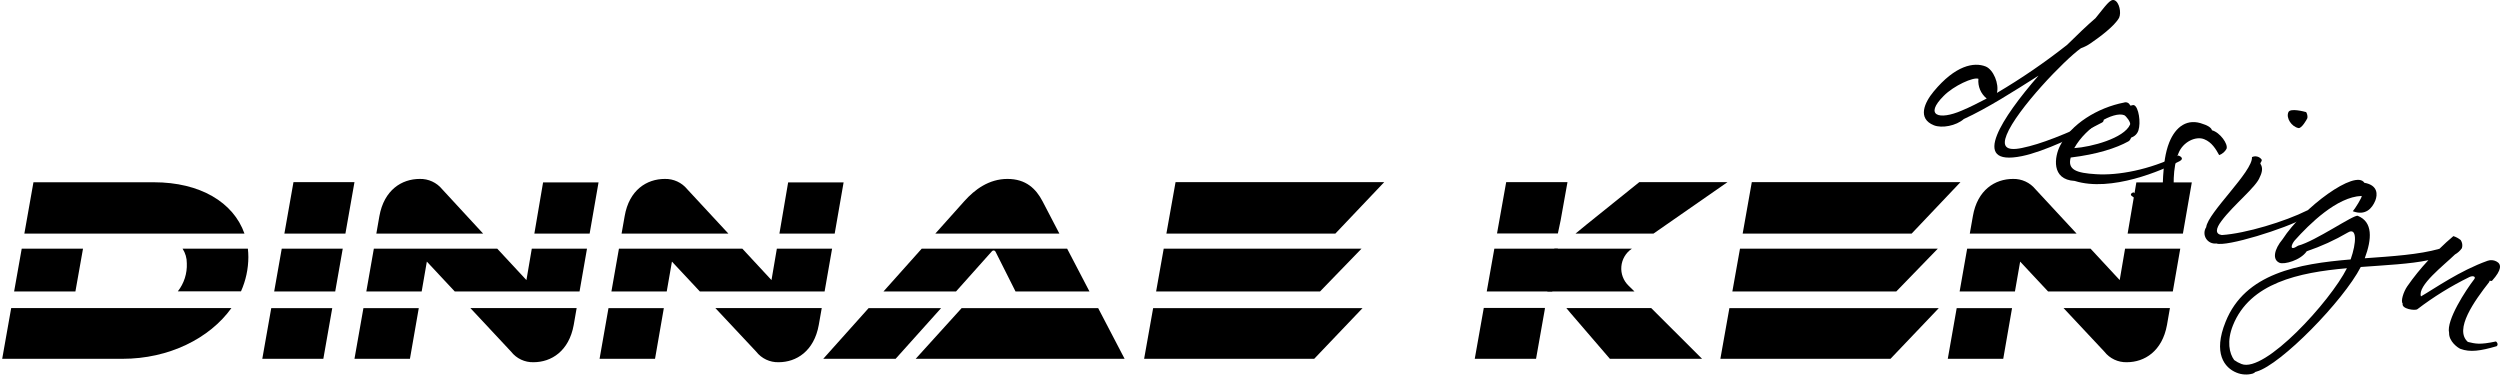
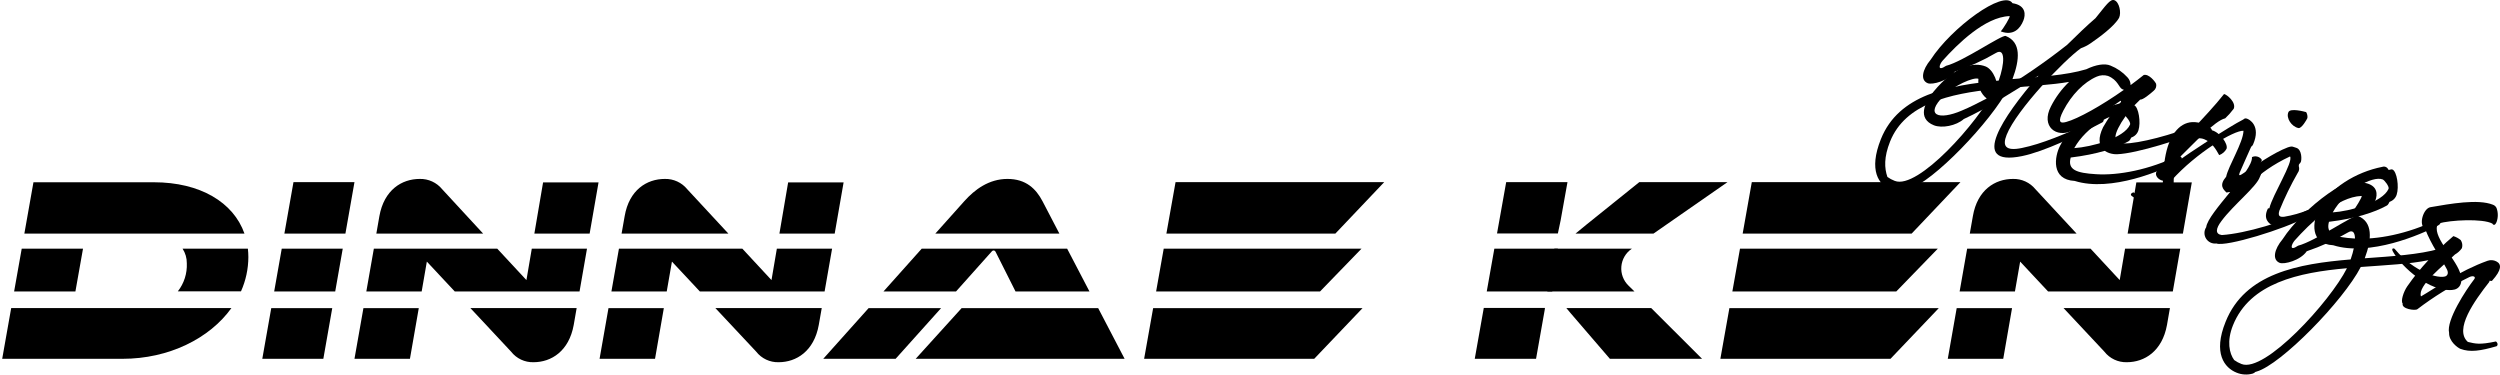
<svg xmlns="http://www.w3.org/2000/svg" class="logo" viewBox="0 0 681.57 102.13" preserveAspectRatio="xMidYMid meet">
  <filter id="glow">
    <feGaussianBlur stdDeviation="2.5" result="coloredBlur" />
    <feMerge>
      <feMergeNode in="coloredBlur" />
      <feMergeNode in="SourceGraphic" />
    </feMerge>
  </filter>
  <filter id="extra-glow" x="-5000%" y="-5000%" width="10000%" height="10000%">
    <feFlood result="flood" flood-color="#EE6C4D" flood-opacity="1" />
    <feComposite in="flood" result="mask" in2="SourceGraphic" operator="in" />
    <feMorphology in="mask" result="dilated" operator="dilate" radius="2" />
    <feGaussianBlur in="dilated" result="blurred" stdDeviation="5" />
    <feMerge>
      <feMergeNode in="blurred" />
      <feMergeNode in="SourceGraphic" />
    </feMerge>
  </filter>
  <g id="txt-dinnaeken">
    <polygon class="logo-txt-dinnaeken" points="96.64 49.65 80.01 49.65 77.53 63.69 94.17 63.69 96.64 49.65" />
    <polygon class="logo-txt-dinnaeken" points="364.05 63.69 377.38 49.65 320.49 49.65 317.99 63.69 334.6 63.69 364.05 63.69" />
    <polygon class="logo-txt-dinnaeken" points="521.16 63.69 534.48 49.65 477.59 49.65 475.1 63.69 491.7 63.69 521.16 63.69" />
    <path class="logo-txt-dinnaeken" d="M425.28,70.56l1.24-1.15h-1C425.46,69.8,425.36,70.2,425.28,70.56Z" transform="translate(-1.76 -1.62)" />
    <path class="logo-txt-dinnaeken" d="M427.23,61.71l1.87-10.44H412.39l-2.5,14h16.59C426.74,64.12,427,62.91,427.23,61.71Z" transform="translate(-1.76 -1.62)" />
    <path class="logo-txt-dinnaeken" d="M472.73,51.27H448.68L434.35,62.79c-1.14.92-2.16,1.76-3.07,2.52h21.26Z" transform="translate(-1.76 -1.62)" />
    <polygon class="logo-txt-dinnaeken" points="597.55 49.72 582.43 49.72 580.05 63.69 595.12 63.69 597.55 49.72" />
    <path class="logo-txt-dinnaeken" d="M556.68,53.21a7.66,7.66,0,0,0-6.12-2.81c-4.9,0-9.72,3-10.94,10.15l-.84,4.76H567.9Z" transform="translate(-1.76 -1.62)" />
    <polygon class="logo-txt-dinnaeken" points="163.18 49.72 148.06 49.72 145.68 63.69 160.75 63.69 163.18 49.72" />
    <path class="logo-txt-dinnaeken" d="M122.31,53.21a7.66,7.66,0,0,0-6.12-2.81c-4.9,0-9.72,3-11,10.15l-.83,4.76h29.12Z" transform="translate(-1.76 -1.62)" />
    <polygon class="logo-txt-dinnaeken" points="229.99 49.72 214.87 49.72 212.49 63.69 227.56 63.69 229.99 49.72" />
    <path class="logo-txt-dinnaeken" d="M189.12,53.21A7.64,7.64,0,0,0,183,50.4c-4.89,0-9.72,3-10.94,10.15l-.84,4.76h29.12Z" transform="translate(-1.76 -1.62)" />
    <path class="logo-txt-dinnaeken" d="M286,56.52c-1.8-3.45-4.54-6.12-9.58-6.12s-8.93,2.88-11.81,6.12l-7.86,8.79h33.83Z" transform="translate(-1.76 -1.62)" />
    <path class="logo-txt-dinnaeken" d="M68.41,65.31c-3-8.54-12.1-14-24.72-14H10.88l-2.48,14h60Z" transform="translate(-1.76 -1.62)" />
    <path class="logo-txt-dinnaeken" d="M69.47,71.72a21.74,21.74,0,0,0-.13-2.31H51.53a7.14,7.14,0,0,1,1.16,4,11.56,11.56,0,0,1-2.45,7.64H67.46A23.07,23.07,0,0,0,69.47,71.72Z" transform="translate(-1.76 -1.62)" />
    <path class="logo-txt-dinnaeken" d="M4.81,85.61,2.36,99.44H35.19c12.57,0,23.7-5.52,29.66-13.83Z" transform="translate(-1.76 -1.62)" />
    <polygon class="logo-txt-dinnaeken" points="22.63 67.8 5.92 67.8 3.85 79.46 20.56 79.46 22.63 67.8" />
    <polygon class="logo-txt-dinnaeken" points="93.44 67.8 76.81 67.8 74.75 79.46 91.39 79.46 93.44 67.8" />
    <polygon class="logo-txt-dinnaeken" points="71.51 97.82 88.15 97.82 90.58 84 73.95 84 71.51 97.82" />
    <path class="logo-txt-dinnaeken" d="M423.61,81.08H425a11.11,11.11,0,0,1-1.14-1.73C423.76,79.9,423.69,80.48,423.61,81.08Z" transform="translate(-1.76 -1.62)" />
    <polygon class="logo-txt-dinnaeken" points="314.38 84 311.92 97.82 358.29 97.82 371.47 84 331.07 84 314.38 84" />
    <polygon class="logo-txt-dinnaeken" points="359.88 79.46 371.18 67.8 317.26 67.8 315.19 79.46 331.87 79.46 359.88 79.46" />
    <polygon class="logo-txt-dinnaeken" points="516.98 79.46 528.29 67.8 474.37 67.8 472.29 79.46 488.97 79.46 516.98 79.46" />
    <polygon class="logo-txt-dinnaeken" points="471.48 84 469.02 97.82 515.4 97.82 528.57 84 488.18 84 471.48 84" />
    <path class="logo-txt-dinnaeken" d="M430,87.05l10.66,12.39h25.13L451.93,85.61H428.79Z" transform="translate(-1.76 -1.62)" />
    <path class="logo-txt-dinnaeken" d="M403.82,99.44h16.71L422.91,86c0-.14,0-.28.07-.43h-16.7Z" transform="translate(-1.76 -1.62)" />
    <path class="logo-txt-dinnaeken" d="M447.36,81.08c-.58-.57-1.12-1.11-1.63-1.6a6.49,6.49,0,0,1,.84-10l.1-.07H409.16l-2.07,11.67Z" transform="translate(-1.76 -1.62)" />
    <polygon class="logo-txt-dinnaeken" points="531.02 97.82 546.14 97.82 548.54 84 533.45 84 531.02 97.82" />
    <path class="logo-txt-dinnaeken" d="M575.47,97.49a7.5,7.5,0,0,0,6.13,2.88c4.82,0,9.64-3,10.94-10.15l.8-4.61h-29Z" transform="translate(-1.76 -1.62)" />
    <polygon class="logo-txt-dinnaeken" points="558.36 79.46 592.37 79.46 594.4 67.8 579.35 67.8 577.89 76.36 569.95 67.8 536.3 67.8 534.25 79.46 549.33 79.46 550.75 71.32 558.36 79.46" />
    <polygon class="logo-txt-dinnaeken" points="116.37 71.32 123.98 79.46 158 79.46 160.03 67.8 144.98 67.8 143.52 76.36 135.57 67.8 101.92 67.8 99.87 79.46 114.96 79.46 116.37 71.32" />
    <path class="logo-txt-dinnaeken" d="M141.1,97.49a7.49,7.49,0,0,0,6.12,2.88c4.83,0,9.65-3,10.95-10.15l.8-4.61H130Z" transform="translate(-1.76 -1.62)" />
    <polygon class="logo-txt-dinnaeken" points="96.64 97.82 111.76 97.82 114.17 84 99.08 84 96.64 97.82" />
    <polygon class="logo-txt-dinnaeken" points="183.19 71.32 190.8 79.46 224.81 79.46 226.85 67.8 211.79 67.8 210.33 76.36 202.39 67.8 168.74 67.8 166.69 79.46 181.77 79.46 183.19 71.32" />
    <path class="logo-txt-dinnaeken" d="M207.92,97.49a7.49,7.49,0,0,0,6.12,2.88c4.82,0,9.65-3,10.94-10.15l.81-4.61h-29Z" transform="translate(-1.76 -1.62)" />
    <polygon class="logo-txt-dinnaeken" points="163.46 97.82 178.58 97.82 180.98 84 165.89 84 163.46 97.82" />
    <path class="logo-txt-dinnaeken" d="M273.17,70.24l5.45,10.84h20.16l-6.09-11.67H253.05L242.62,81.08H262.4l9.82-11A.58.58,0,0,1,273.17,70.24Z" transform="translate(-1.76 -1.62)" />
    <polygon class="logo-txt-dinnaeken" points="249.64 97.82 306.6 97.82 299.39 84 262.17 84 249.64 97.82" />
    <polygon class="logo-txt-dinnaeken" points="224.44 97.82 244.17 97.82 256.57 84 236.81 84 224.44 97.82" />
  </g>
  <g id="txt-design">
    <path class="logo-txt-design" d="M565.3,13.86c2.82-2.78,5.48-5.34,7.75-7.28,2.77-3.37,4-5.36,5.16-4.9,1.35.54,1.91,3.4,1.28,4.78-1.28,2.33-5.5,5.41-7.83,7a11.15,11.15,0,0,1-2.58,1.31c-4.45,3.13-17.51,16.74-20.25,23.6-1.2,3-.4,4.54,4.18,3.59,5.27-1.09,11.45-3.59,21-8a2.59,2.59,0,0,1,.95-.05c.49.2.36.86-.09,1.1-6.75,3.56-15.75,7.92-21.86,9.17-7.28,1.49-8.63-1.18-6.79-5.78,1.71-4.28,6.19-10.31,11.3-16.16-6.67,4.23-14,8.92-20.37,11.83-2.1,1.86-6,2.57-8.15,1.71-4.59-1.84-2.56-6.21-.08-9.2,5.92-7.16,11-8.09,14.18-6.84,2.14.86,3.71,4.76,3.08,7.21A172.62,172.62,0,0,0,565.3,13.86ZM543.39,28.48a6.13,6.13,0,0,1-2.26-5.38c-1.34-.54-6.71,1.86-9.47,4.67-5.33,5.32-1.34,6.71,4.93,4C538.9,30.81,541.14,29.64,543.39,28.48Z" transform="translate(-1.76 -1.62)" />
    <path class="logo-txt-design" d="M596,45.55c-4.71,2.52-18.7,8.51-28.61,5.4-6.54-.35-5.5-6.68-4-9.59,2.94-5.93,10.27-10.39,17.44-11.78a1.29,1.29,0,0,1,1.63.72c.23.31.64-.17,1.12,0,1.23.5,1.88,4.73,1.17,6.87a3,3,0,0,1-1.91,1.93c-.18.08-.24.76-.86,1.08-3.2,1.78-8.45,3.52-15.69,4.39-.91,3.33,1.51,4.22,6.92,4.54,6,.4,14.56-1.21,22.44-5.09C596.11,44.17,597.35,44.81,596,45.55ZM567.26,42c4.6-.29,13.58-2.67,15.22-6.42.25-.61-1.11-2.36-1.6-2.56C578.06,31.9,570.56,36.08,567.26,42Z" transform="translate(-1.76 -1.62)" />
    <path class="logo-txt-design" d="M604.82,37.14c2.19.59,4.46,3.78,3.95,5.06a3.76,3.76,0,0,1-2,1.71c-.91-1.65-2-3.51-4.09-4.34-2.27-.91-5.75.68-7,3.81-1.69,4.23-1.4,9.18-1.06,13.65a8.56,8.56,0,0,1-.19,3.33,2.7,2.7,0,0,1-2.76,1.39c-.86-.35-6.47-5.15-8.7-6.68-.57-.37-.14-.91.48-1a39.65,39.65,0,0,0,6.5,3.81c.8.32.92.37,1.06-.5.62-3.52-.06-11.4,2.14-16.91,1.74-4.35,5-6.73,9.33-5C603,35.63,604.51,36.16,604.82,37.14Z" transform="translate(-1.76 -1.62)" />
    <path class="logo-txt-design" d="M618.34,45.11c.2.58-.55.85-.28,1.24.61.95.5,2.12-.21,3.54-.93,2.68-7.24,7.62-10.47,12-1.52,2-1.78,3.55.11,3.81C614,65.28,624.75,62,630.75,59c.9.08.9,1.14-.49,1.94C624.77,64,608.63,69,606,68a2.88,2.88,0,0,1-2.77-4.44c.47-4,12.78-15.22,12.48-19.11A2.12,2.12,0,0,1,618.34,45.11Zm7.31-12.93c.52-1.14,4.19-.17,4.83,0a2.5,2.5,0,0,1,.34,1.63c-.17.42-1.6,2.91-2.44,2.72C626.54,36.17,624.92,33.81,625.65,32.18Z" transform="translate(-1.76 -1.62)" />
    <path class="logo-txt-design" d="M674.57,94.84c2.08.48,3.15.83,7.66-.13.7.56.43,1.23.11,1.32-4.34,1.25-7.14,1.69-9.8.7-.68-.27-3.16-2-3.09-4.37-.82-3.45,4.62-11.73,6.84-14.6.59-.76-.36-1.07-1.32-.6a84.94,84.94,0,0,0-14.17,8.76c-.61.46-4.39-.06-4-1.54-.59-.66.21-3.18,1.24-4.69a63.61,63.61,0,0,1,5.77-7.14c-5,1.06-11.55,1.34-18.44,1.86-4.77,9.25-21.75,26.62-28.4,28.51-.78.18-.16.22-1.08.56a6.78,6.78,0,0,1-4.37-.26c-3.31-1.32-6.48-5.29-3-13.87,5.29-13.23,19.83-15.81,34.09-17,1.61-4.55,1.78-8.89-.76-7.34a60.48,60.48,0,0,1-11.21,5.11c-1.71,2.51-6.15,3.65-7.38,3.16-2.08-.84-1.52-3.67.8-6.44,5.62-8.7,19.91-19.18,22.29-15.39,3.79.67,3.59,3.29,3,4.82-.86,2.14-2.69,4.25-6.15,2.94.46-.45,2.79-4.14,2.38-4.17-6.71.24-14.23,7.67-18.21,12.12-.92,1.06-1.61,3.13.91,1.44,4.67-1.19,15.23-8.56,16.27-8.14,4.16,1.67,3.87,6.31,1.91,11.57,7.53-.54,14.81-1,20.36-2.58,1.29-1.26,2.53-2.4,3.8-3.46a6.07,6.07,0,0,1,2,1.08,2.61,2.61,0,0,1,.33,2.2A5.81,5.81,0,0,1,671.05,71c-3,2.94-10.29,8.46-9.27,11.43,3.79-2.18,10.55-7,18.18-9.72a3,3,0,0,1,2.35.16c1.54.76,1.47,2.37-1.11,5.25-.35.35-.79-.32-.77.33C676.34,83.67,670.74,91.46,674.57,94.84Zm-33-20.09c-13.12,1.15-26.41,4-31.05,15.58-1.71,4.29-1,7.63.34,9.45a8.9,8.9,0,0,0,2,1.08C619.19,103.38,637.05,83.8,641.6,74.75Z" transform="translate(-1.76 -1.62)" />
  </g>
+   <g id="txt-games">
+     <path class="logo-games" d="M415.78,213.72c-.85,2.14-2.69,4.25-6.15,2.94.47-.45,2.8-4.14,2.38-4.17-6.7.23-14.23,7.67-18.21,12.12-.92,1-1.61,3.13.92,1.43,4.67-1.18,15.22-8.55,16.26-8.13,4.23,1.69,3.85,6.37,1.84,11.75,7.35-.61,14.54-1,20.12-2.68,2.65-1.28,5.07-1.66,6.6-1a12.44,12.44,0,0,1,4.62,3.2,3.1,3.1,0,0,1,.86,2.12c1.23-.93,2.43-1.8,3.59-2.76,1.42-.35,3.11,1.82,3.37,2.42a1.89,1.89,0,0,1-.7,1.92c-1,.88-2.9,2.46-3.65,2.38a30.37,30.37,0,0,0-5.11,6.2c-2.73,4.52-2.1,6.13,2.43,5.66,5-.5,15.12-3.33,20.16-6.15,1.56.7,1,2.11-.78,2.82-5.1,2.08-17.46,6.16-23,6.36-2.45.08-6.67-1.46-3.81-7.36a41.86,41.86,0,0,1,4.77-6.76c.29-.38.09-.6-.24-.31a119.48,119.48,0,0,1-12.93,8c-4.32,2.1-8.65-1.12-5.82-6.6a24.88,24.88,0,0,1,4.95-6.69c-4.73.81-10.53,1.12-16.5,1.64-4.75,9.19-20.69,25.77-27.26,27.62-.79.18-.16.22-1.08.56a5,5,0,0,1-3.74-.43c-3.31-1.32-6.15-5.23-2.72-13.81,4.86-12.13,18.45-14.65,32.11-15.94,1.63-4.6,1.86-9.06-.74-7.54a59.79,59.79,0,0,1-11.22,5.1c-1.71,2.52-6.15,3.65-7.38,3.16-2.08-.83-1.51-3.66.8-6.43,5.62-8.7,19.91-19.19,22.3-15.39C416.59,209.56,416.4,212.19,415.78,213.72ZM408,232.37c-12.31,1.26-24.43,4-28.55,14.31-1.71,4.29-1.56,7.27-.73,9.66a8.61,8.61,0,0,0,2,1.07C387,259.92,403.49,241.43,408,232.37Zm35.17.21-.37-.14c-1-.4-1.19-2.54-3.95-3.64a4.46,4.46,0,0,0-3.06.19c-3.52,1.51-6.9,5-9.12,9.29-1.58,3.06-.92,3.54.76,3.08C430.66,240.5,437.17,236.85,443.21,232.58Z" transform="translate(135.84 -208.1)" />
+     <path class="logo-games" d="M473.14,237.74a19.72,19.72,0,0,1-2.33,2.62c-2.82.65-8.47,6.78-12.09,10.3-1,1-.54,1.35.13.76.88-.78,13-8.8,16.87-10.73.28-.17.38-.41.9-.28.78.17,4,2,1.8,7.05-.25.61-.39.27-.66.94s-2.46,5.42-3,6.77c-.34.85,0,.79.52.48,3.82-2.44,8.69-5.9,12.54-7.35,1.41-.5,1.47-.12,2.31.08,1.67.45,1.56,3.39,1.28,3.92s-.62.47-.53,1.14a1.93,1.93,0,0,1-.3,1.8,84.81,84.81,0,0,0-5,10.28c-.44,1.46.06,1.8,1.32,1.67a31.08,31.08,0,0,0,6.57-1.85c.51.49.34,1.27-1.17,2-2.3,1.14-6.34,3.08-8.49,2.22-1.16-.47-2.73-1.88-1.36-4.6.16-.22.25.1.41-.12.9-3.69,6.62-12.63,5.63-14.09-9.69,4.51-12.67,10-14.54,10.24-.68.09-.76-.94-2.76-.39-.93-.87-2.12-2-.12-4.32.59-2.89,4.64-9.3,4.73-12.53-2.56-.17-12.83,5.95-19.63,13.54a1,1,0,0,1-1.81.06c-1.54.3-3.83-2-1.28-3.36,2.52-4.54,12.84-14.34,17.42-20.26C471.28,233.87,473.85,236,473.14,237.74Z" transform="translate(135.84 -208.1)" />
+     <path class="logo-games" d="M528.86,269.56c-4.71,2.53-18.69,8.52-28.61,5.4-6.54-.34-5.5-6.68-4.05-9.58,2.94-5.93,10.27-10.39,17.44-11.79a1.29,1.29,0,0,1,1.63.72c.23.31.64-.17,1.13,0,1.22.49,1.87,4.73,1.16,6.86a3,3,0,0,1-1.91,1.94c-.17.07-.23.76-.86,1.08-3.2,1.77-8.44,3.51-15.69,4.38-.9,3.33,1.51,4.23,6.93,4.55,6,.39,14.55-1.21,22.44-5.09C529,268.19,530.22,268.83,528.86,269.56ZM500.13,266c4.6-.3,13.58-2.67,15.22-6.42.25-.61-1.11-2.37-1.6-2.56C510.93,255.92,503.43,260.1,500.13,266Z" transform="translate(135.84 -208.1)" />
+     <path class="logo-games" d="M525.89,282.66c2.88,1.16,4.65,1,5.12.7s.73-.92.2-1.91c-1.48-2.87-4.21-6.52-5.92-11-1.86-1-.46-5.59,1.5-5.87,5.34-.92,12.93-2.29,17-.67a1.72,1.72,0,0,1,1,.9,5.61,5.61,0,0,1,0,3.84c-.3.74-.77,1.05-1.15.4-2.64-1.41-11.34-1-14.78,0-2,3.19,4.42,9,5.93,13.25,1.07,3-.11,4.72-2.09,4.85-6.11.54-13.75-6.14-16.15-10.44-.59-1,.3-1.09.6-.61A23.32,23.32,0,0,0,525.89,282.66Z" transform="translate(135.84 -208.1)" />
+   </g>
</svg>
